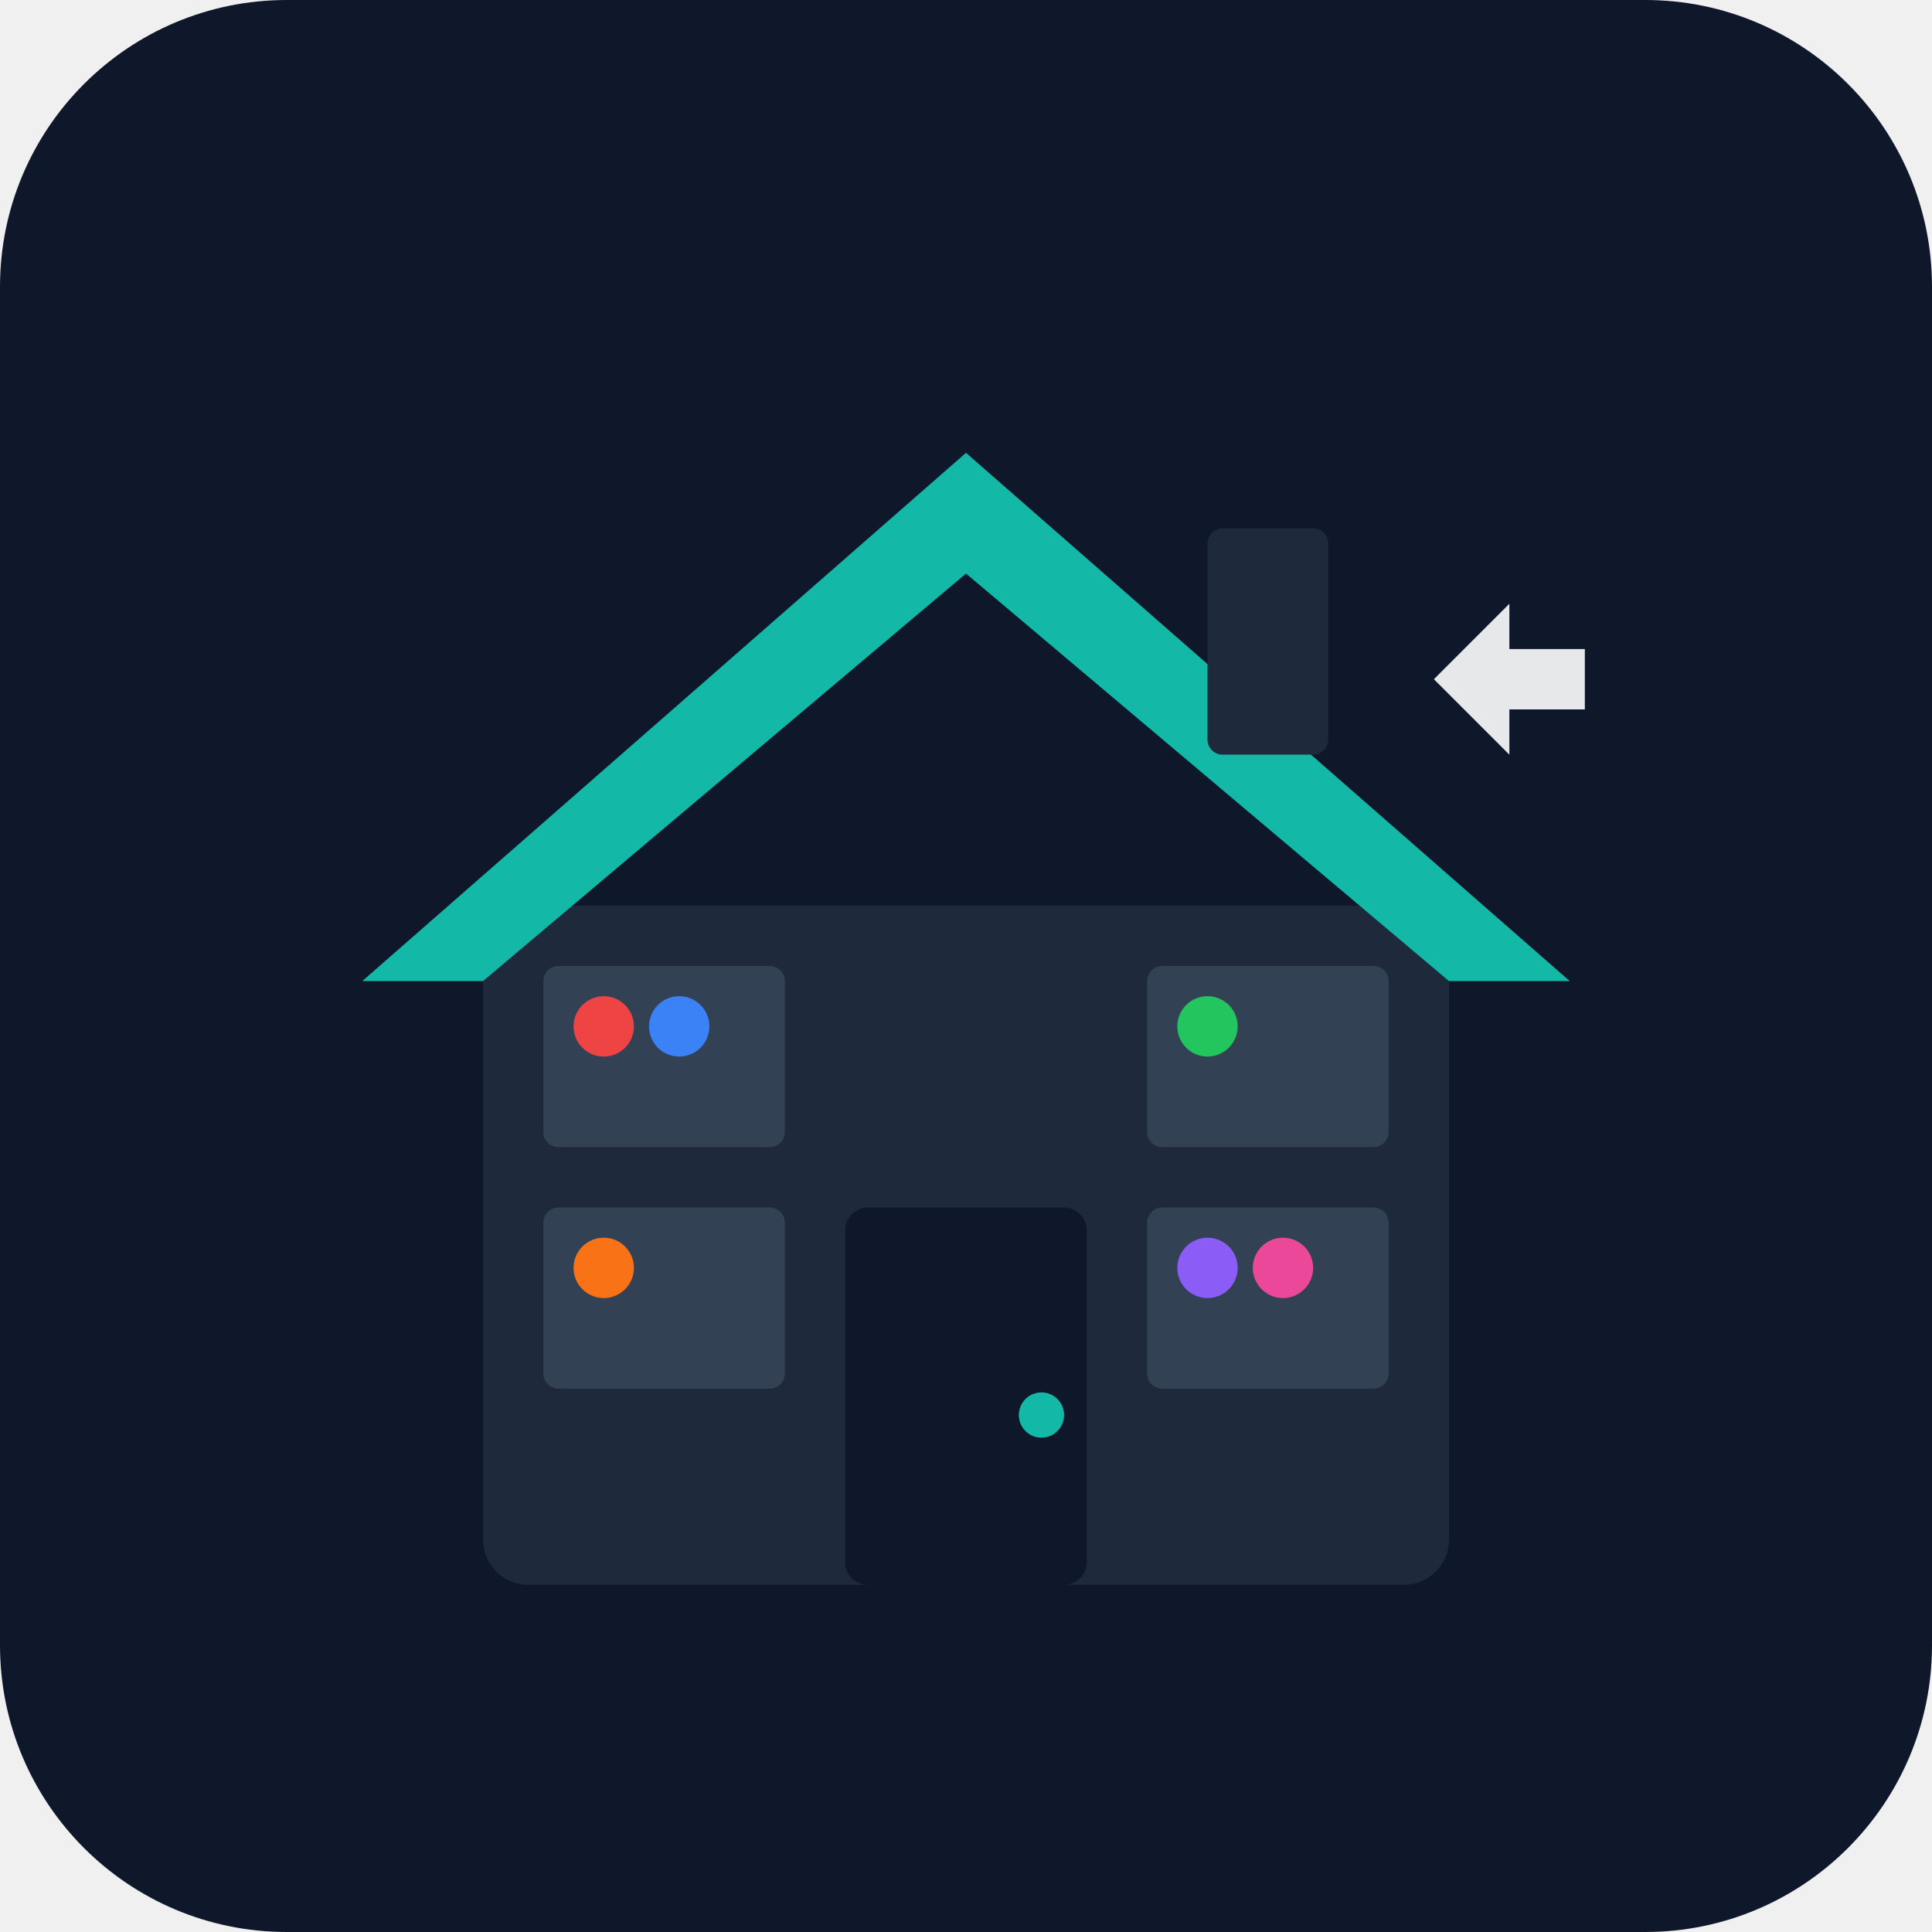
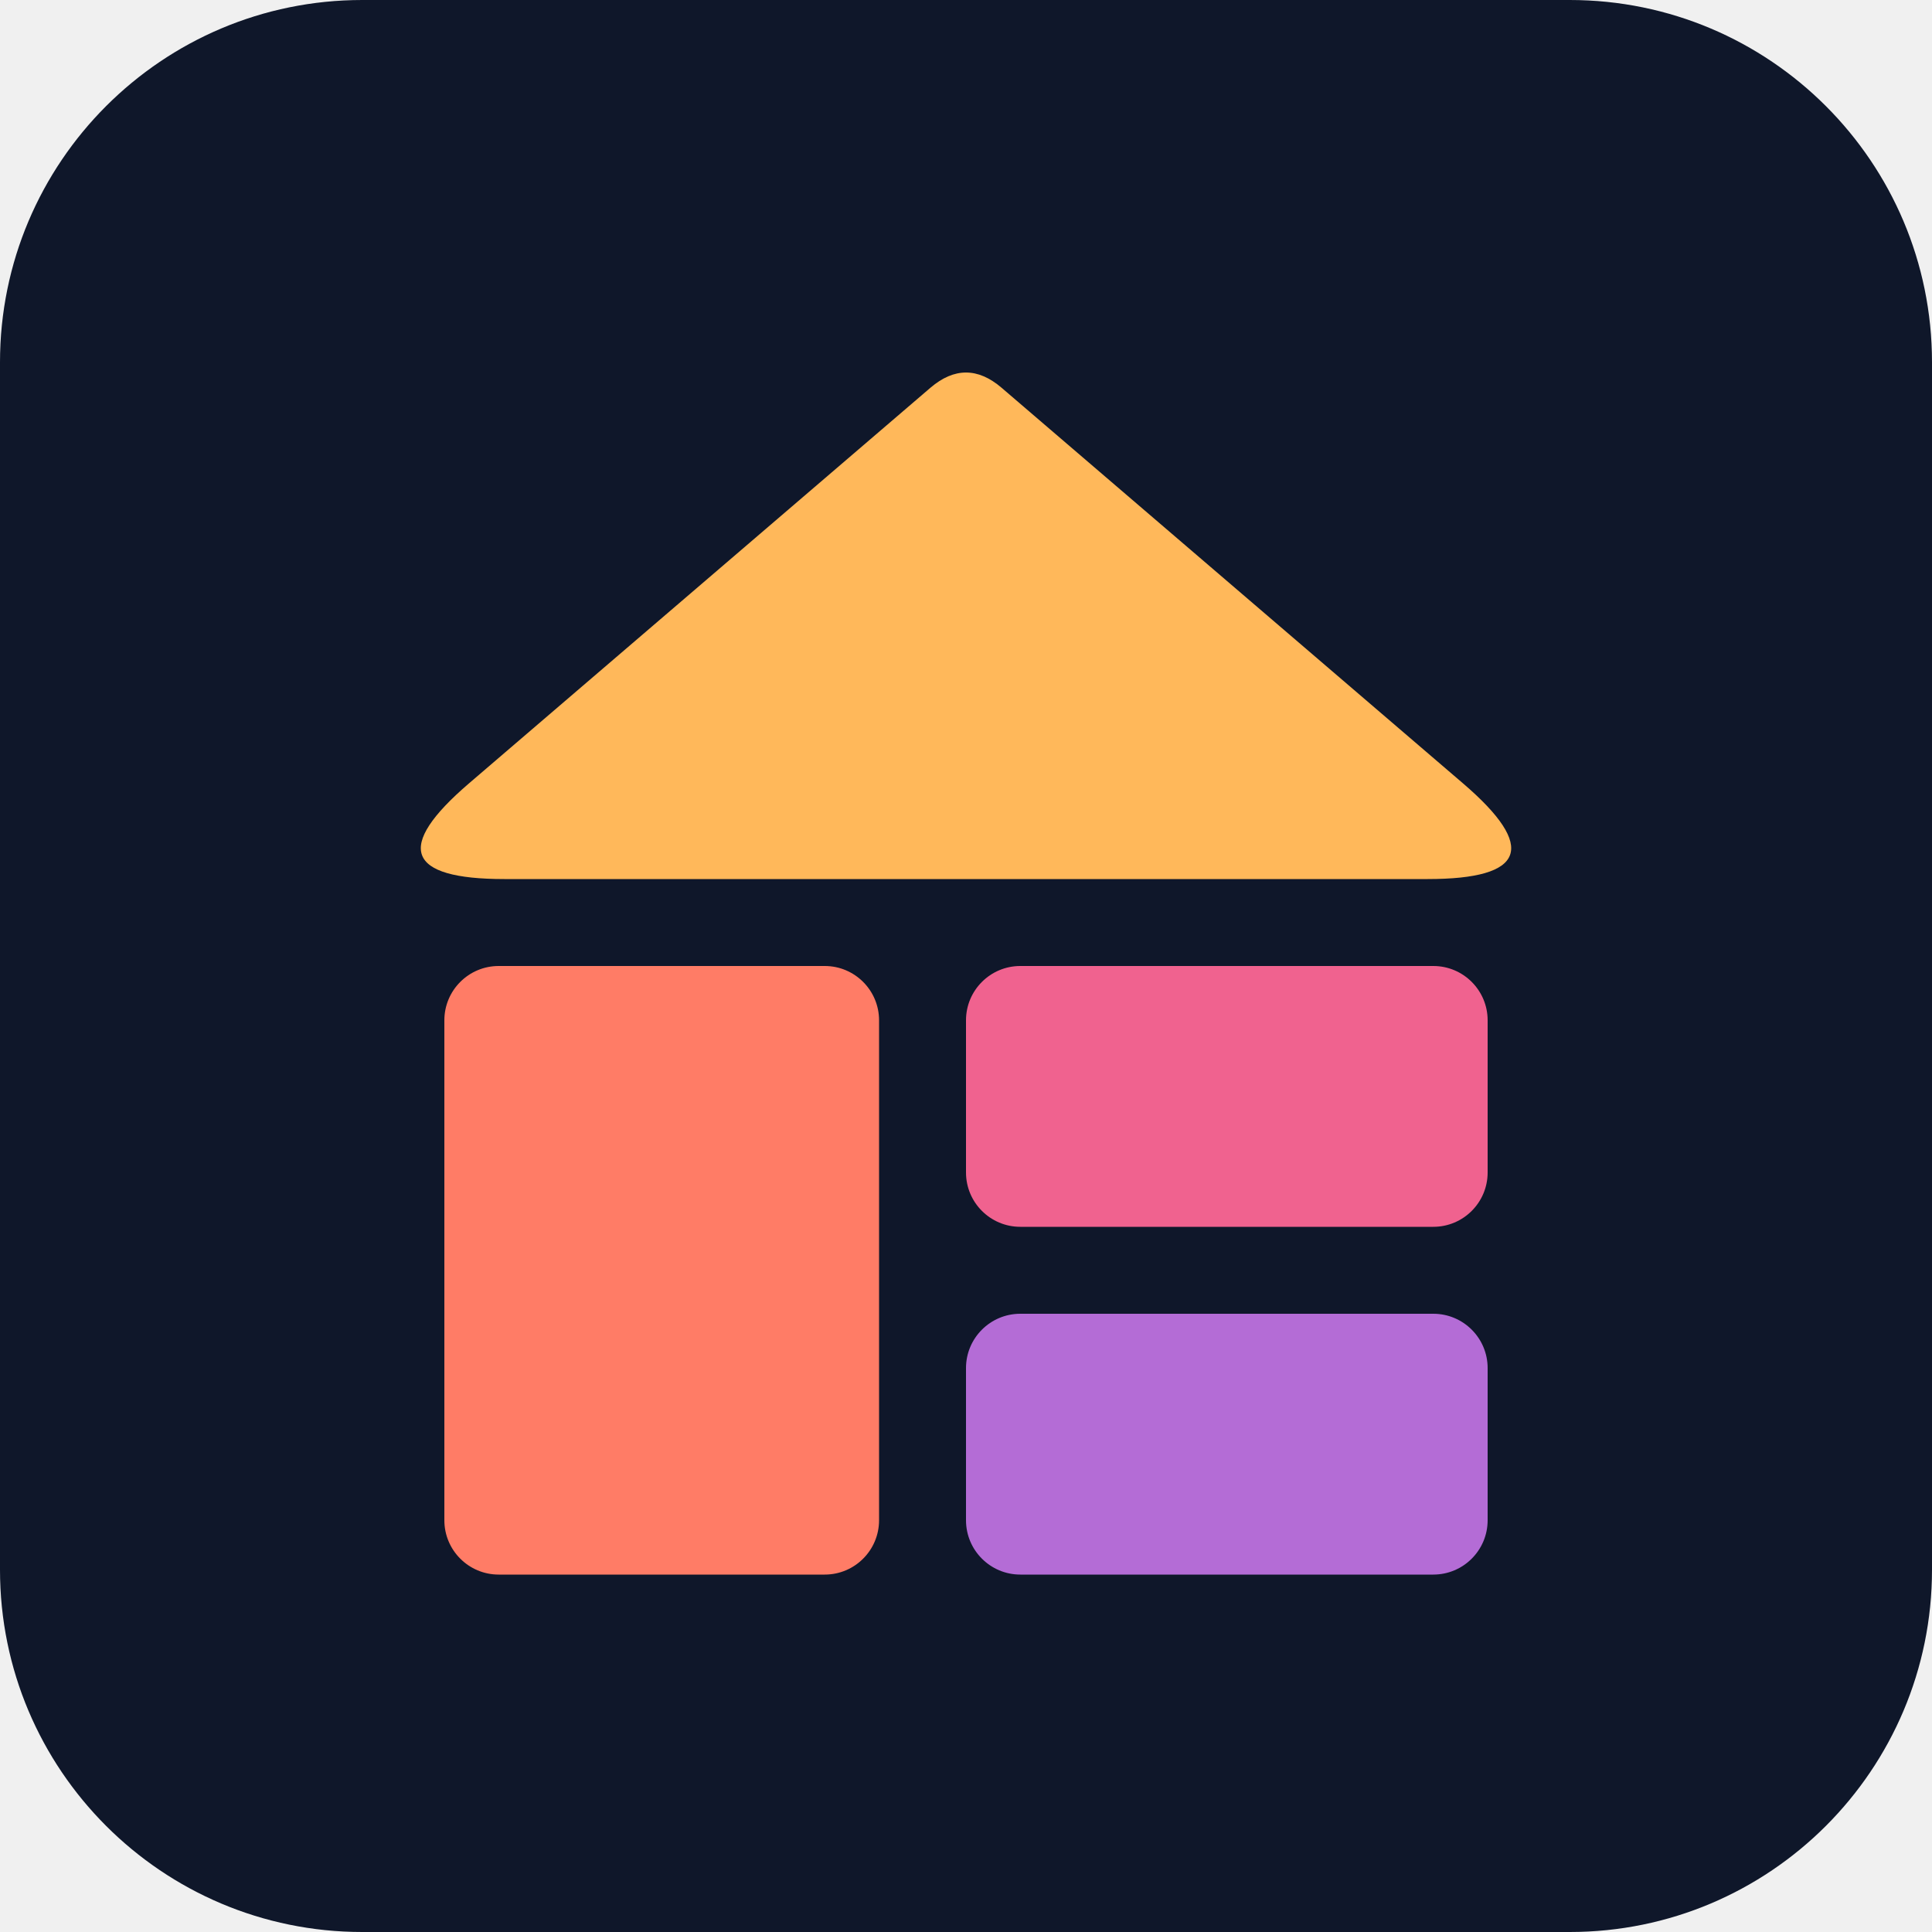
- <svg xmlns="http://www.w3.org/2000/svg" viewBox="0 0 512 512">
-   <rect width="512" height="512" rx="76" fill="#0f172a" />
-   <rect x="128" y="240" width="256" height="180" rx="12" fill="#1e293b" />
-   <path d="M96 260 L256 120 L416 260 L384 260 L256 152 L128 260 Z" fill="#14b8a6" />
-   <rect x="224" y="320" width="64" height="100" rx="6" fill="#0f172a" />
-   <circle cx="276" cy="375" r="6" fill="#14b8a6" />
-   <rect x="144" y="256" width="64" height="48" rx="4" fill="#334155" />
-   <rect x="304" y="256" width="64" height="48" rx="4" fill="#334155" />
-   <rect x="144" y="320" width="64" height="48" rx="4" fill="#334155" />
-   <rect x="304" y="320" width="64" height="48" rx="4" fill="#334155" />
-   <circle cx="160" cy="272" r="8" fill="#ef4444" />
-   <circle cx="180" cy="272" r="8" fill="#3b82f6" />
-   <circle cx="320" cy="272" r="8" fill="#22c55e" />
-   <circle cx="160" cy="336" r="8" fill="#f97316" />
-   <circle cx="320" cy="336" r="8" fill="#8b5cf6" />
-   <circle cx="340" cy="336" r="8" fill="#ec4899" />
-   <rect x="320" y="140" width="32" height="60" rx="4" fill="#1e293b" />
-   <path d="M380 180 L400 160 L400 172 L420 172 L420 188 L400 188 L400 200 Z" fill="#ffffff" opacity="0.9" />
+ <svg xmlns="http://www.w3.org/2000/svg" viewBox="0 0 512 512" width="512" height="512" role="img" aria-label="Kikouchou">
+   <rect width="512" height="512" rx="96" fill="#0F172A" />
+   <g transform="translate(71.68 71.68) scale(5.76)">
+     <path d="M10.76 28Q4 28 9.13 23.6L30.37 5.39Q32 4 33.63 5.39L54.87 23.6Q60 28 53.24 28L10.76 28Z" fill="#FFB85A" />
+     <rect x="8" y="32" width="20" height="28" rx="2.5" fill="#FF7C66" />
+     <rect x="32" y="32" width="24" height="12" rx="2.5" fill="#F0628F" />
+     <rect x="32" y="48" width="24" height="12" rx="2.5" fill="#B46CD6" />
+   </g>
</svg>
